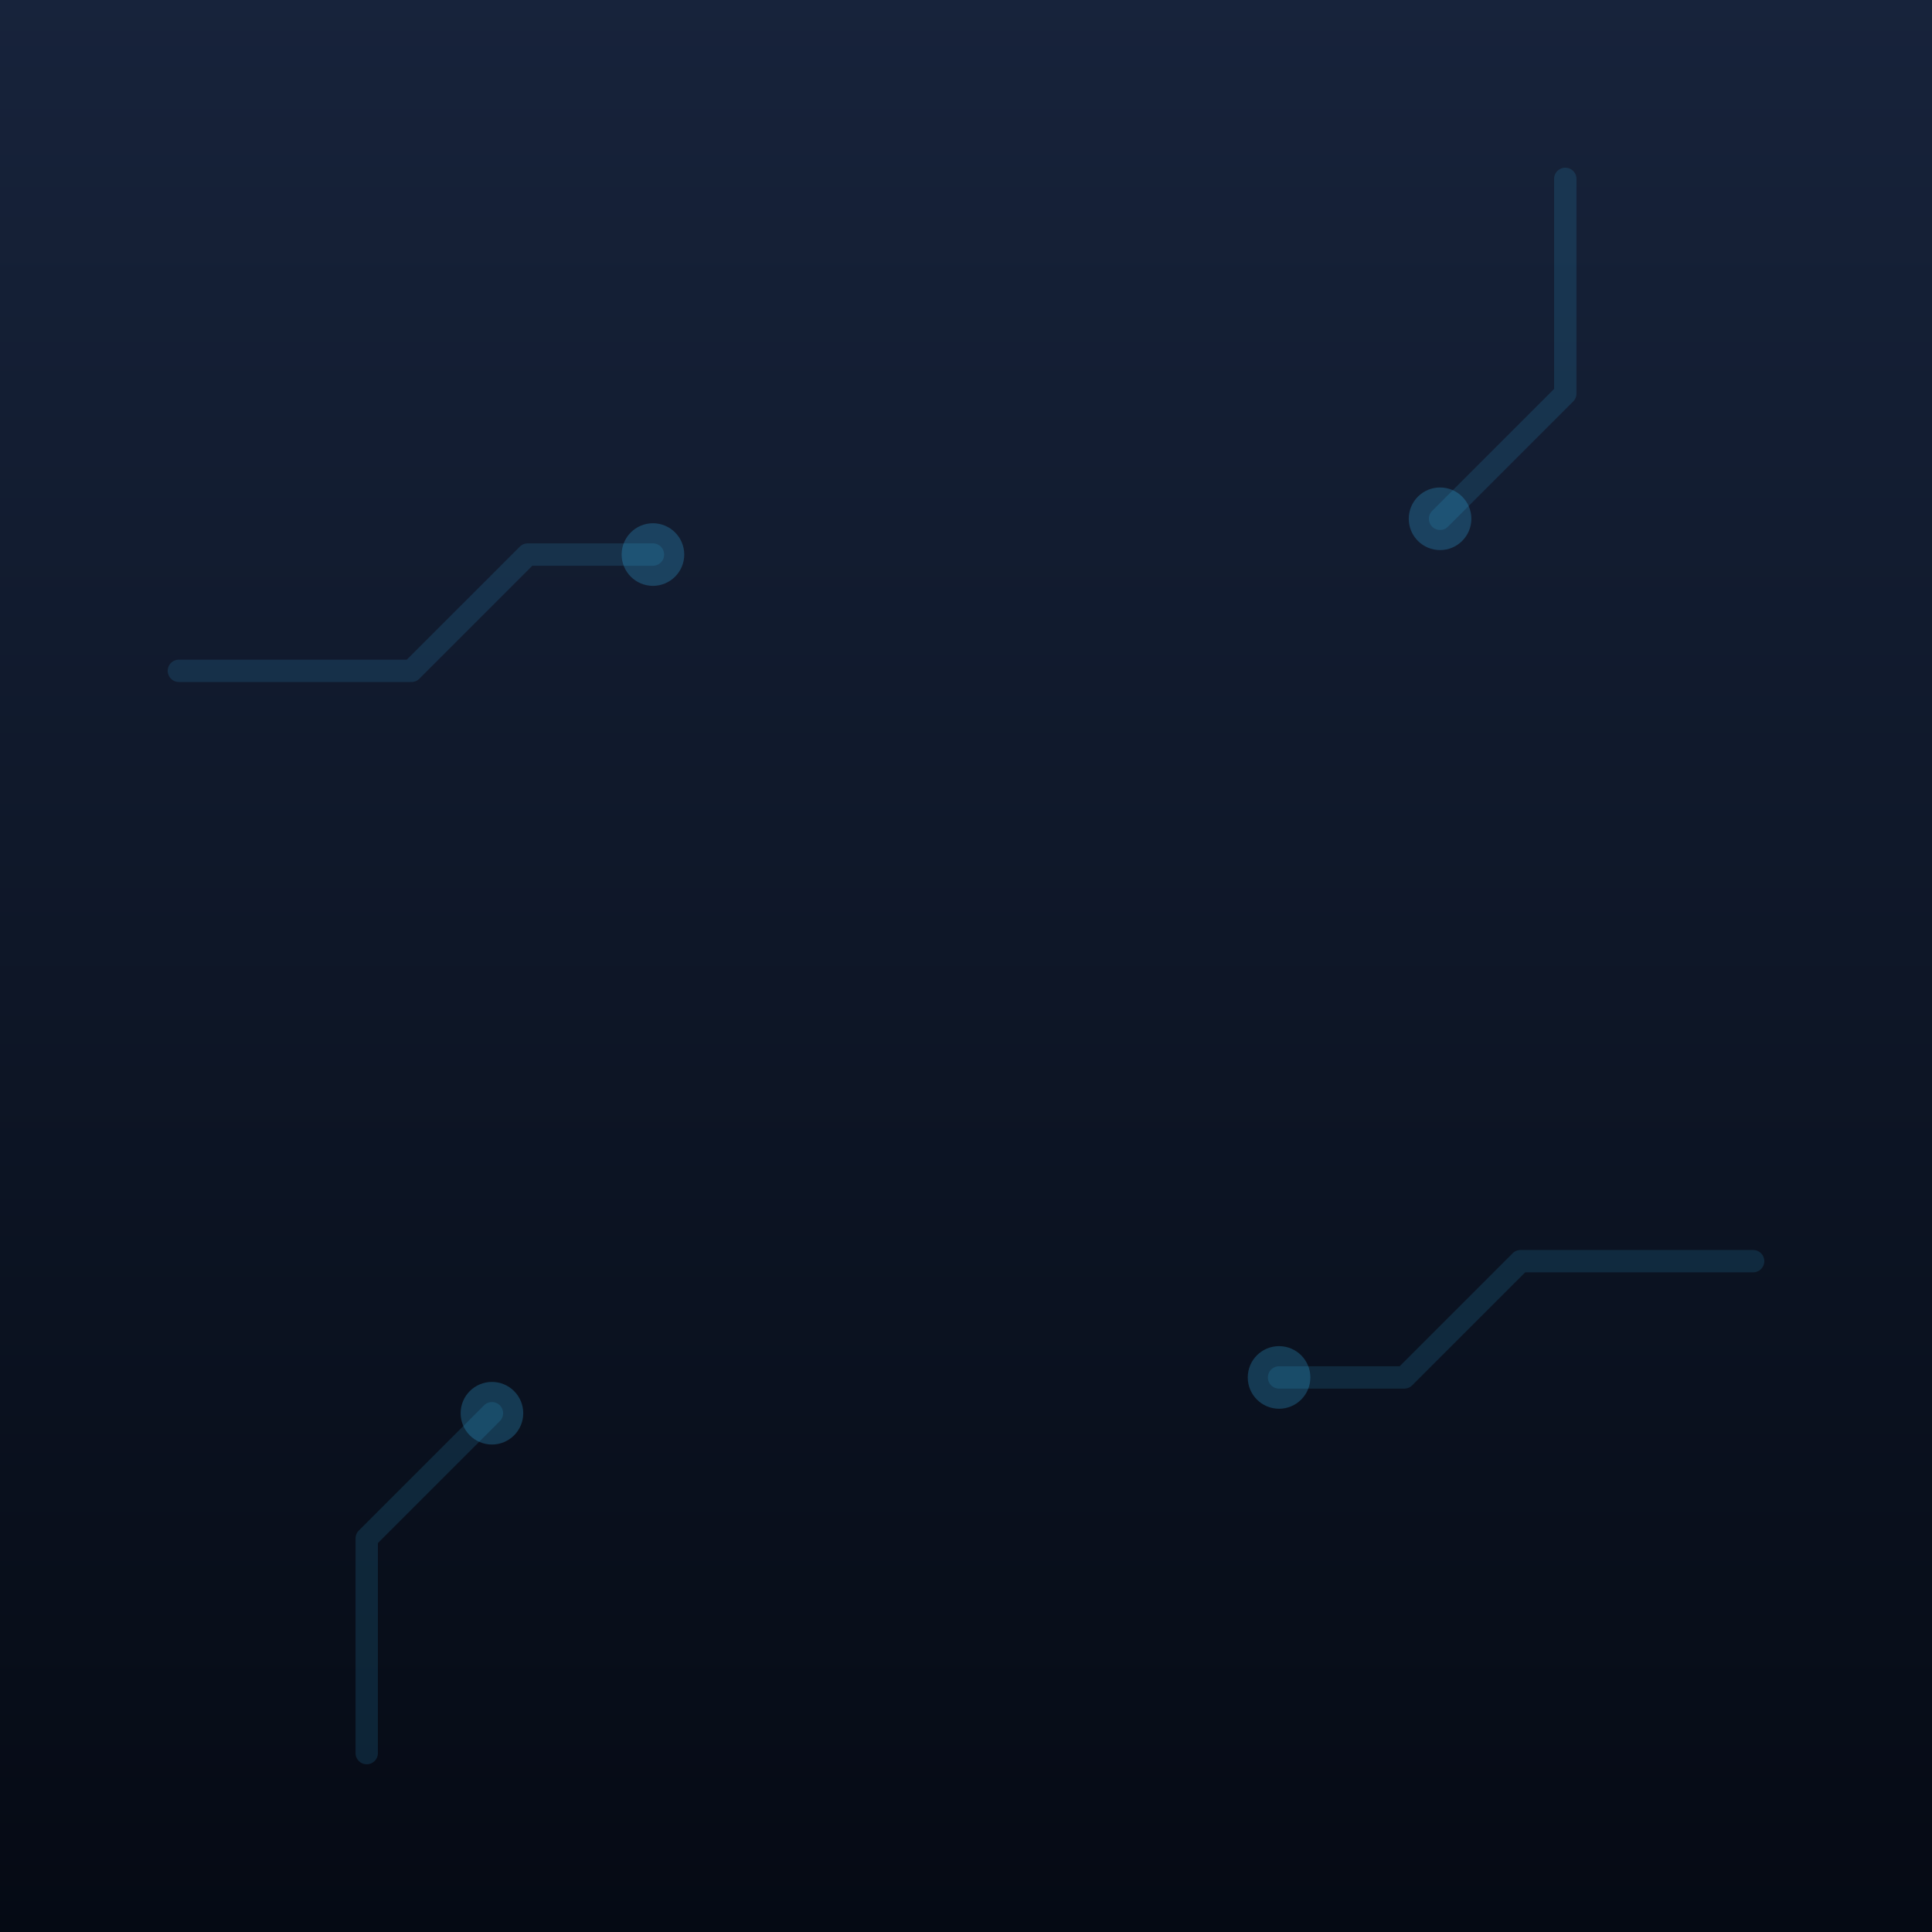
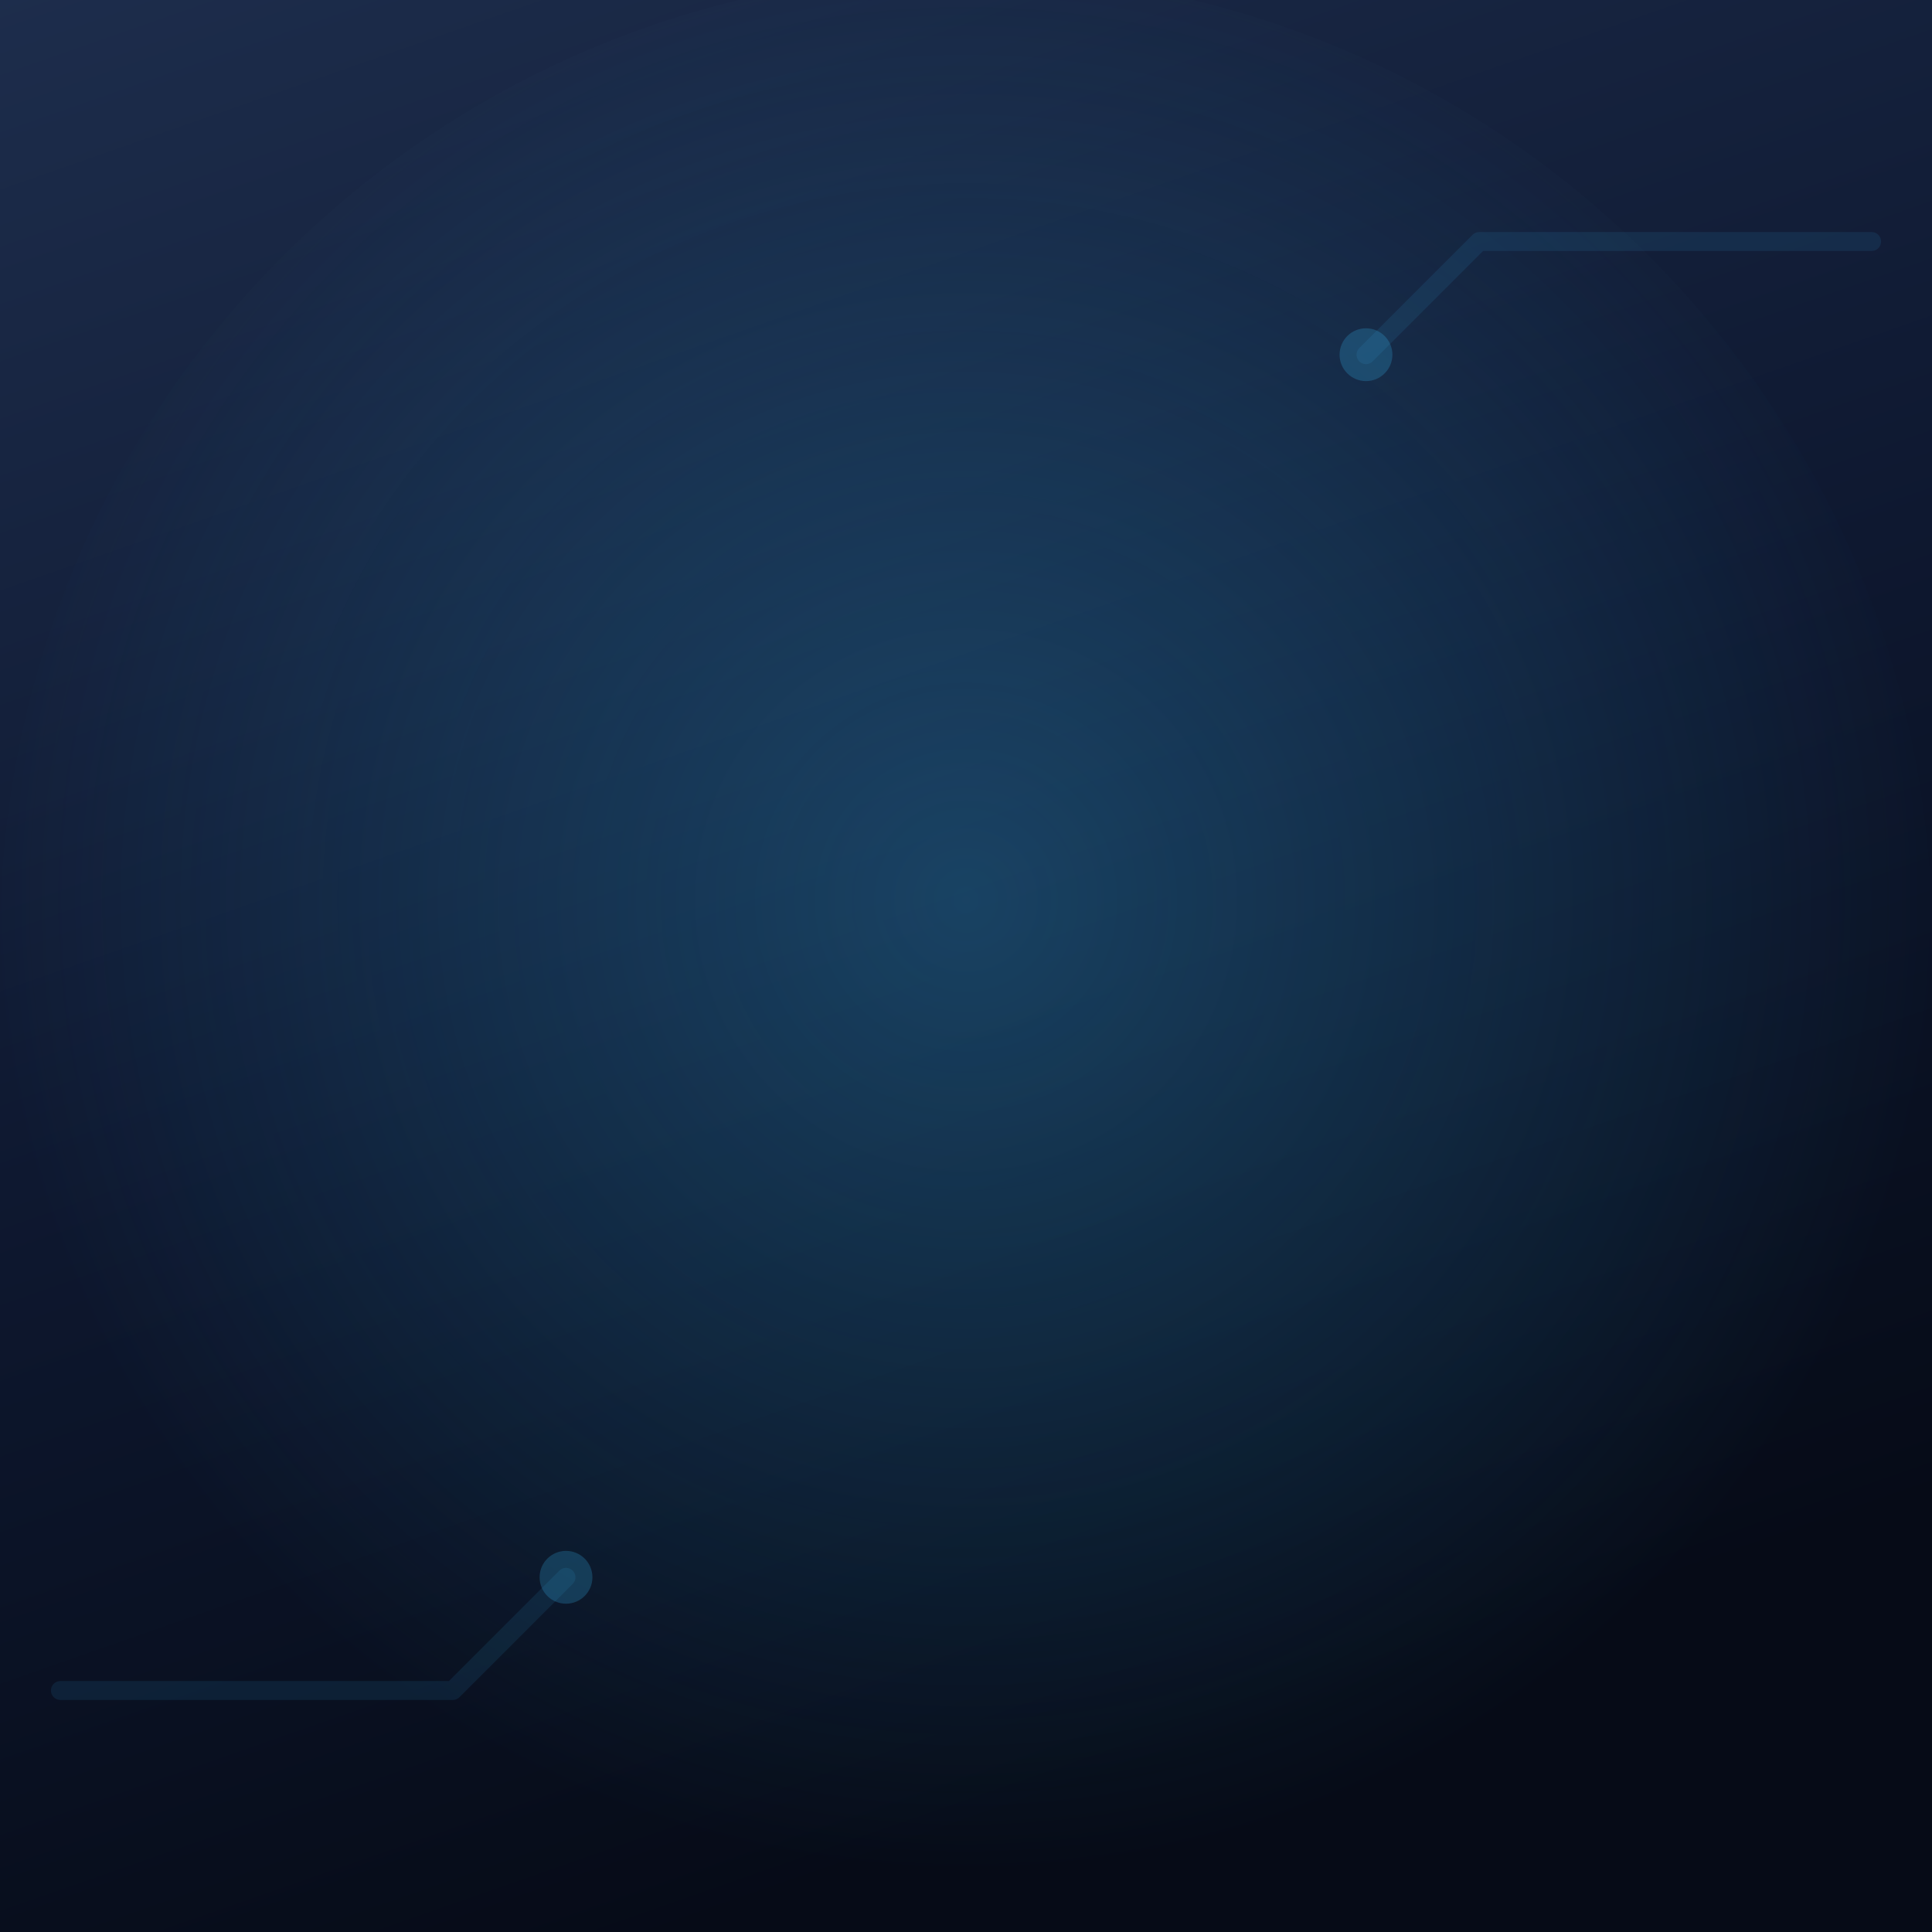
<svg xmlns="http://www.w3.org/2000/svg" width="432" height="432" viewBox="0 0 432 432">
  <defs>
-     <linearGradient id="bg" x1="0" y1="0" x2="0" y2="1">
-       <stop offset="0" stop-color="#17233b" />
-       <stop offset="1" stop-color="#050a14" />
+     <linearGradient id="tile" x1="0" y1="0" x2="0.35" y2="1">
+       <stop offset="0" stop-color="#1d2d4c" />
+       <stop offset="0.55" stop-color="#0e1830" />
+       <stop offset="1" stop-color="#060b17" />
+     </linearGradient>
+     <radialGradient id="glow" cx="0.5" cy="0.48" r="0.5">
+       <stop offset="0" stop-color="#38bdf8" stop-opacity="0.26" />
+       <stop offset="1" stop-color="#38bdf8" stop-opacity="0" />
+     </radialGradient>
+     <linearGradient id="rim" x1="0" y1="0" x2="0" y2="1">
+       <stop offset="0" stop-color="#ffffff" stop-opacity="0.28" />
+       <stop offset="0.5" stop-color="#38bdf8" stop-opacity="0.10" />
+       <stop offset="1" stop-color="#38bdf8" stop-opacity="0.22" />
    </linearGradient>
  </defs>
-   <rect width="432" height="432" fill="url(#bg)" />
-   <g fill="none" stroke="#38bdf8" stroke-opacity="0.14" stroke-width="5" stroke-linecap="round" stroke-linejoin="round">
-     <path d="M40 150 H92 L118 124 H146" />
-     <path d="M392 282 H340 L314 308 H286" />
-     <path d="M82 392 V344 L110 316" />
-     <path d="M350 40 V88 L322 116" />
-   </g>
-   <g fill="#38bdf8" fill-opacity="0.24">
-     <circle cx="146" cy="124" r="7" />
-     <circle cx="286" cy="308" r="7" />
-     <circle cx="110" cy="316" r="7" />
-     <circle cx="322" cy="116" r="7" />
+   <rect width="432" height="432" fill="url(#tile)" />
+   <circle cx="216" cy="210" r="216" fill="url(#glow)" />
+   <g transform="scale(0.84375)">
+     <g fill="none" stroke="#38bdf8" stroke-opacity="0.10" stroke-width="5" stroke-linecap="round" stroke-linejoin="round">
+       <path d="M16 448 H120 L150 418" />
+       <path d="M496 64 H392 L362 94" />
+     </g>
+     <g fill="#38bdf8" fill-opacity="0.22">
+       <circle cx="150" cy="418" r="7" />
+       <circle cx="362" cy="94" r="7" />
+     </g>
  </g>
</svg>
